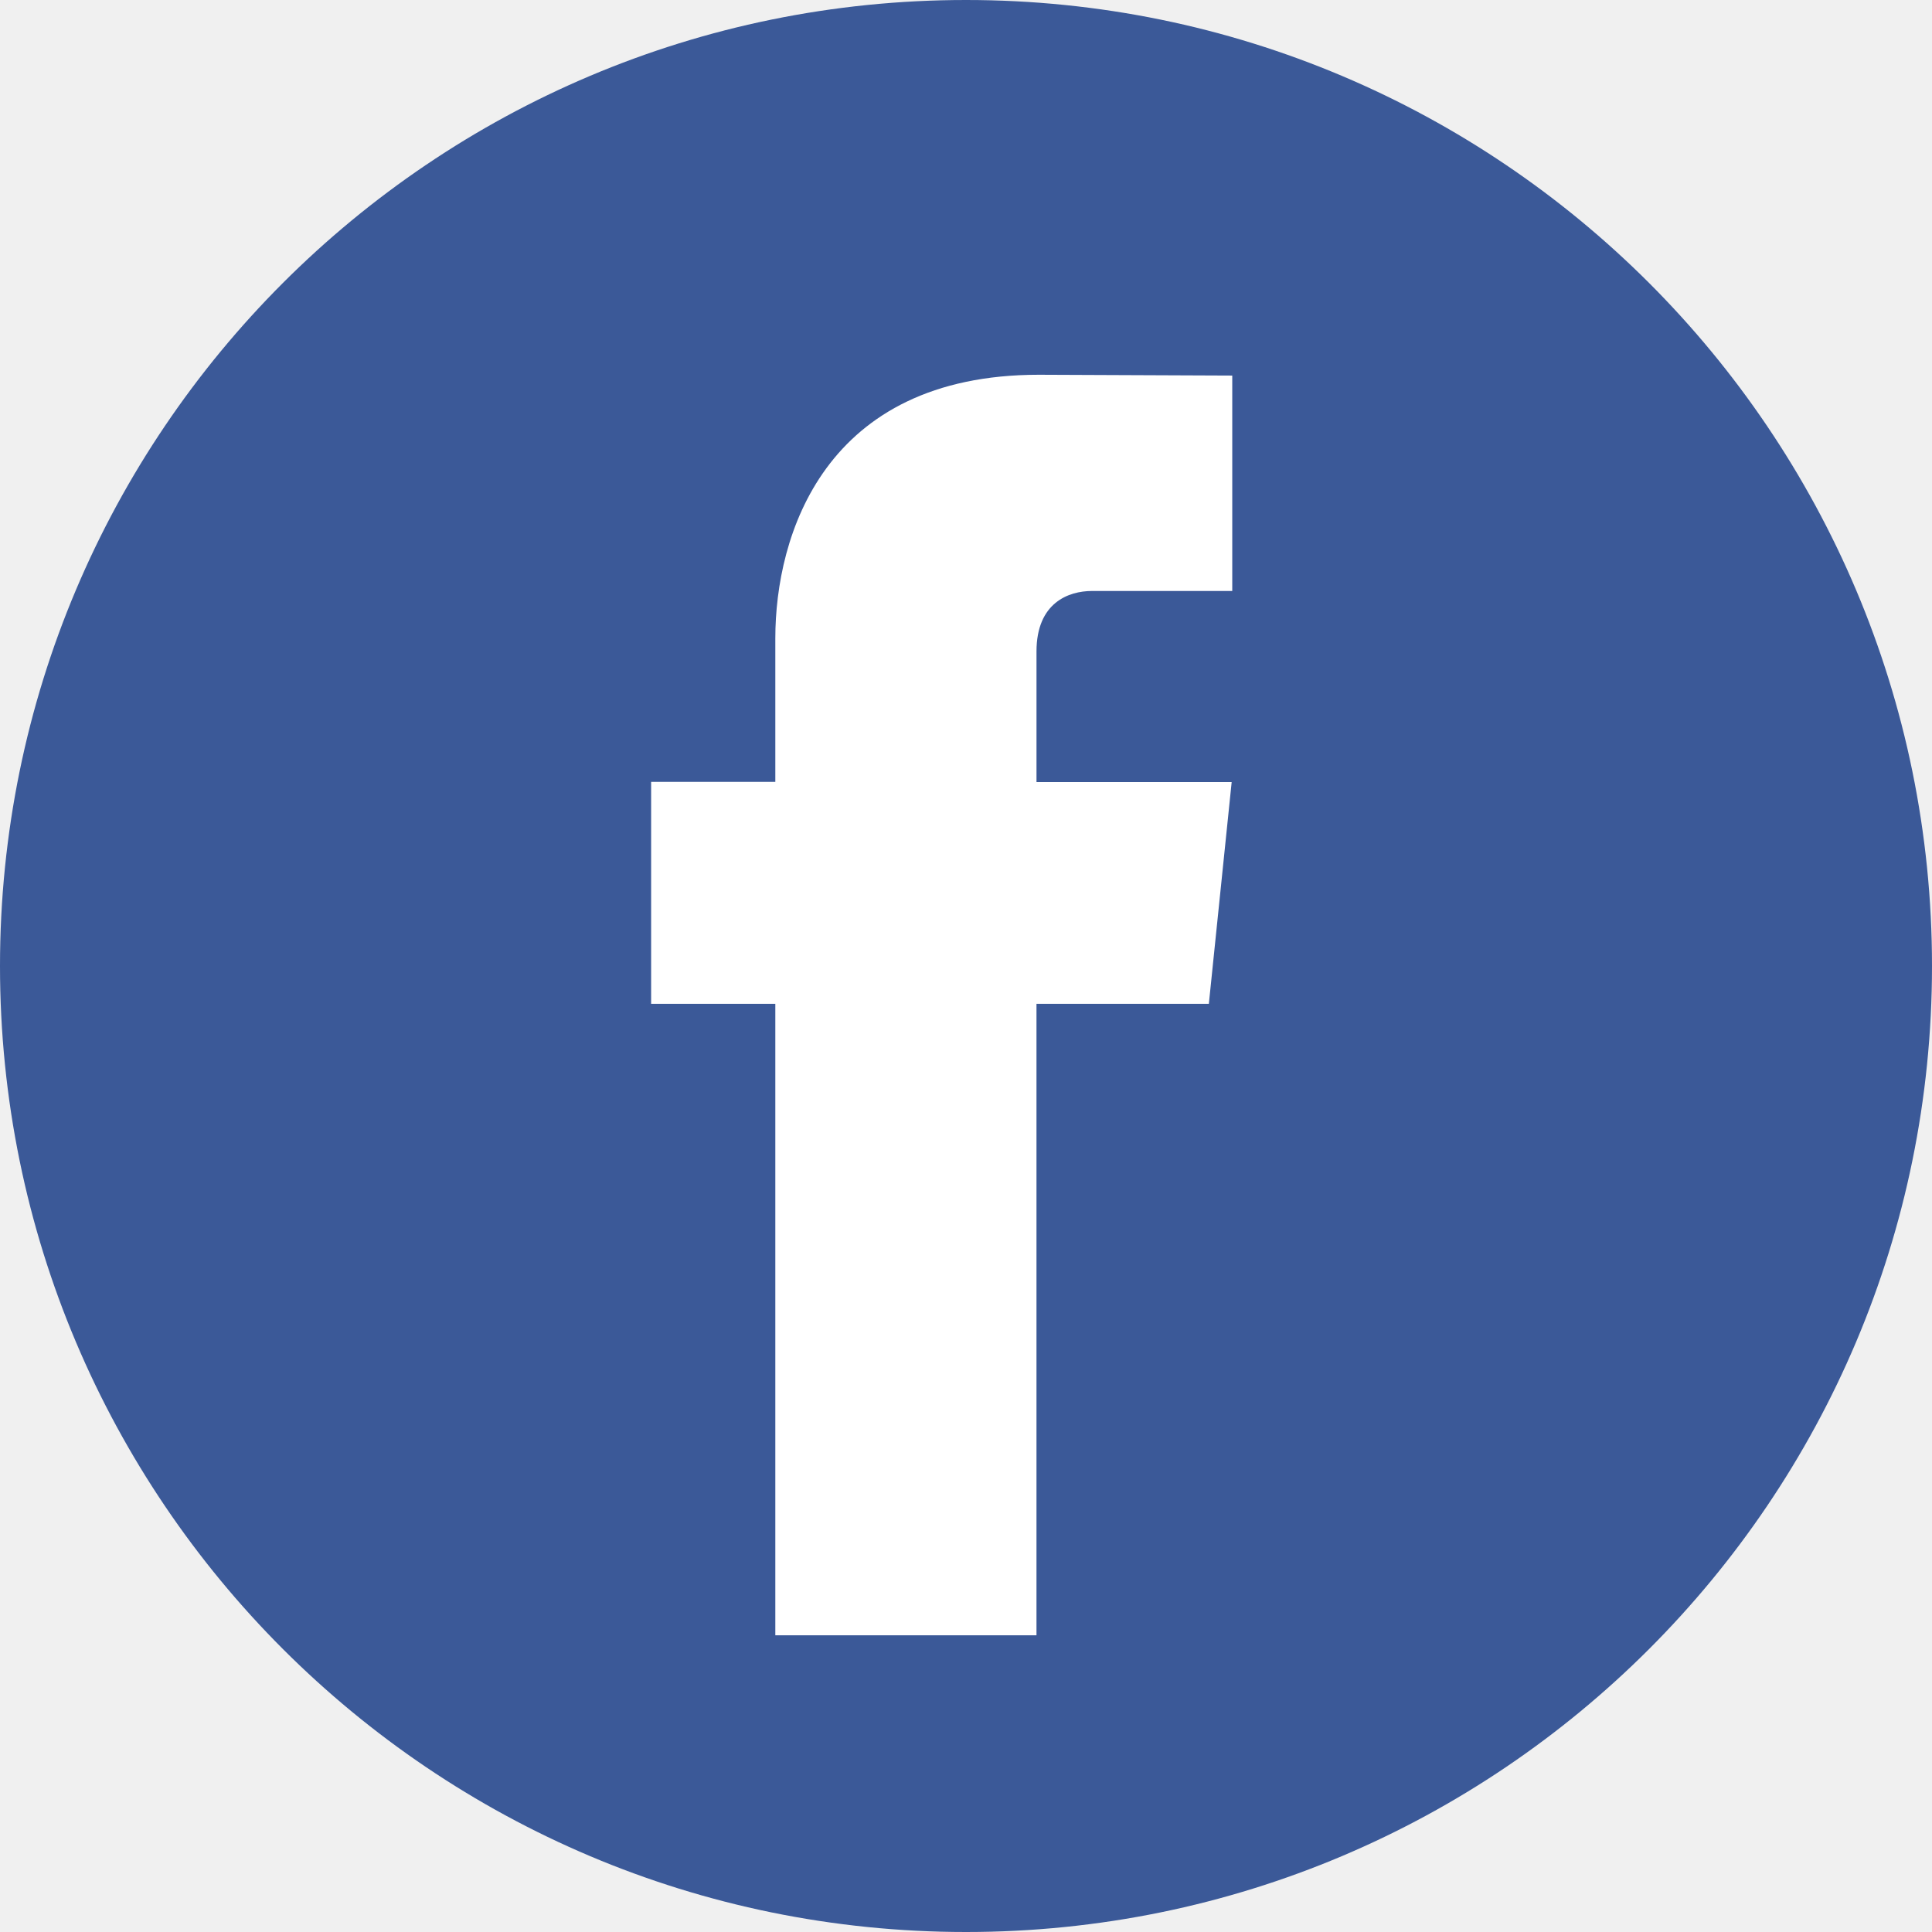
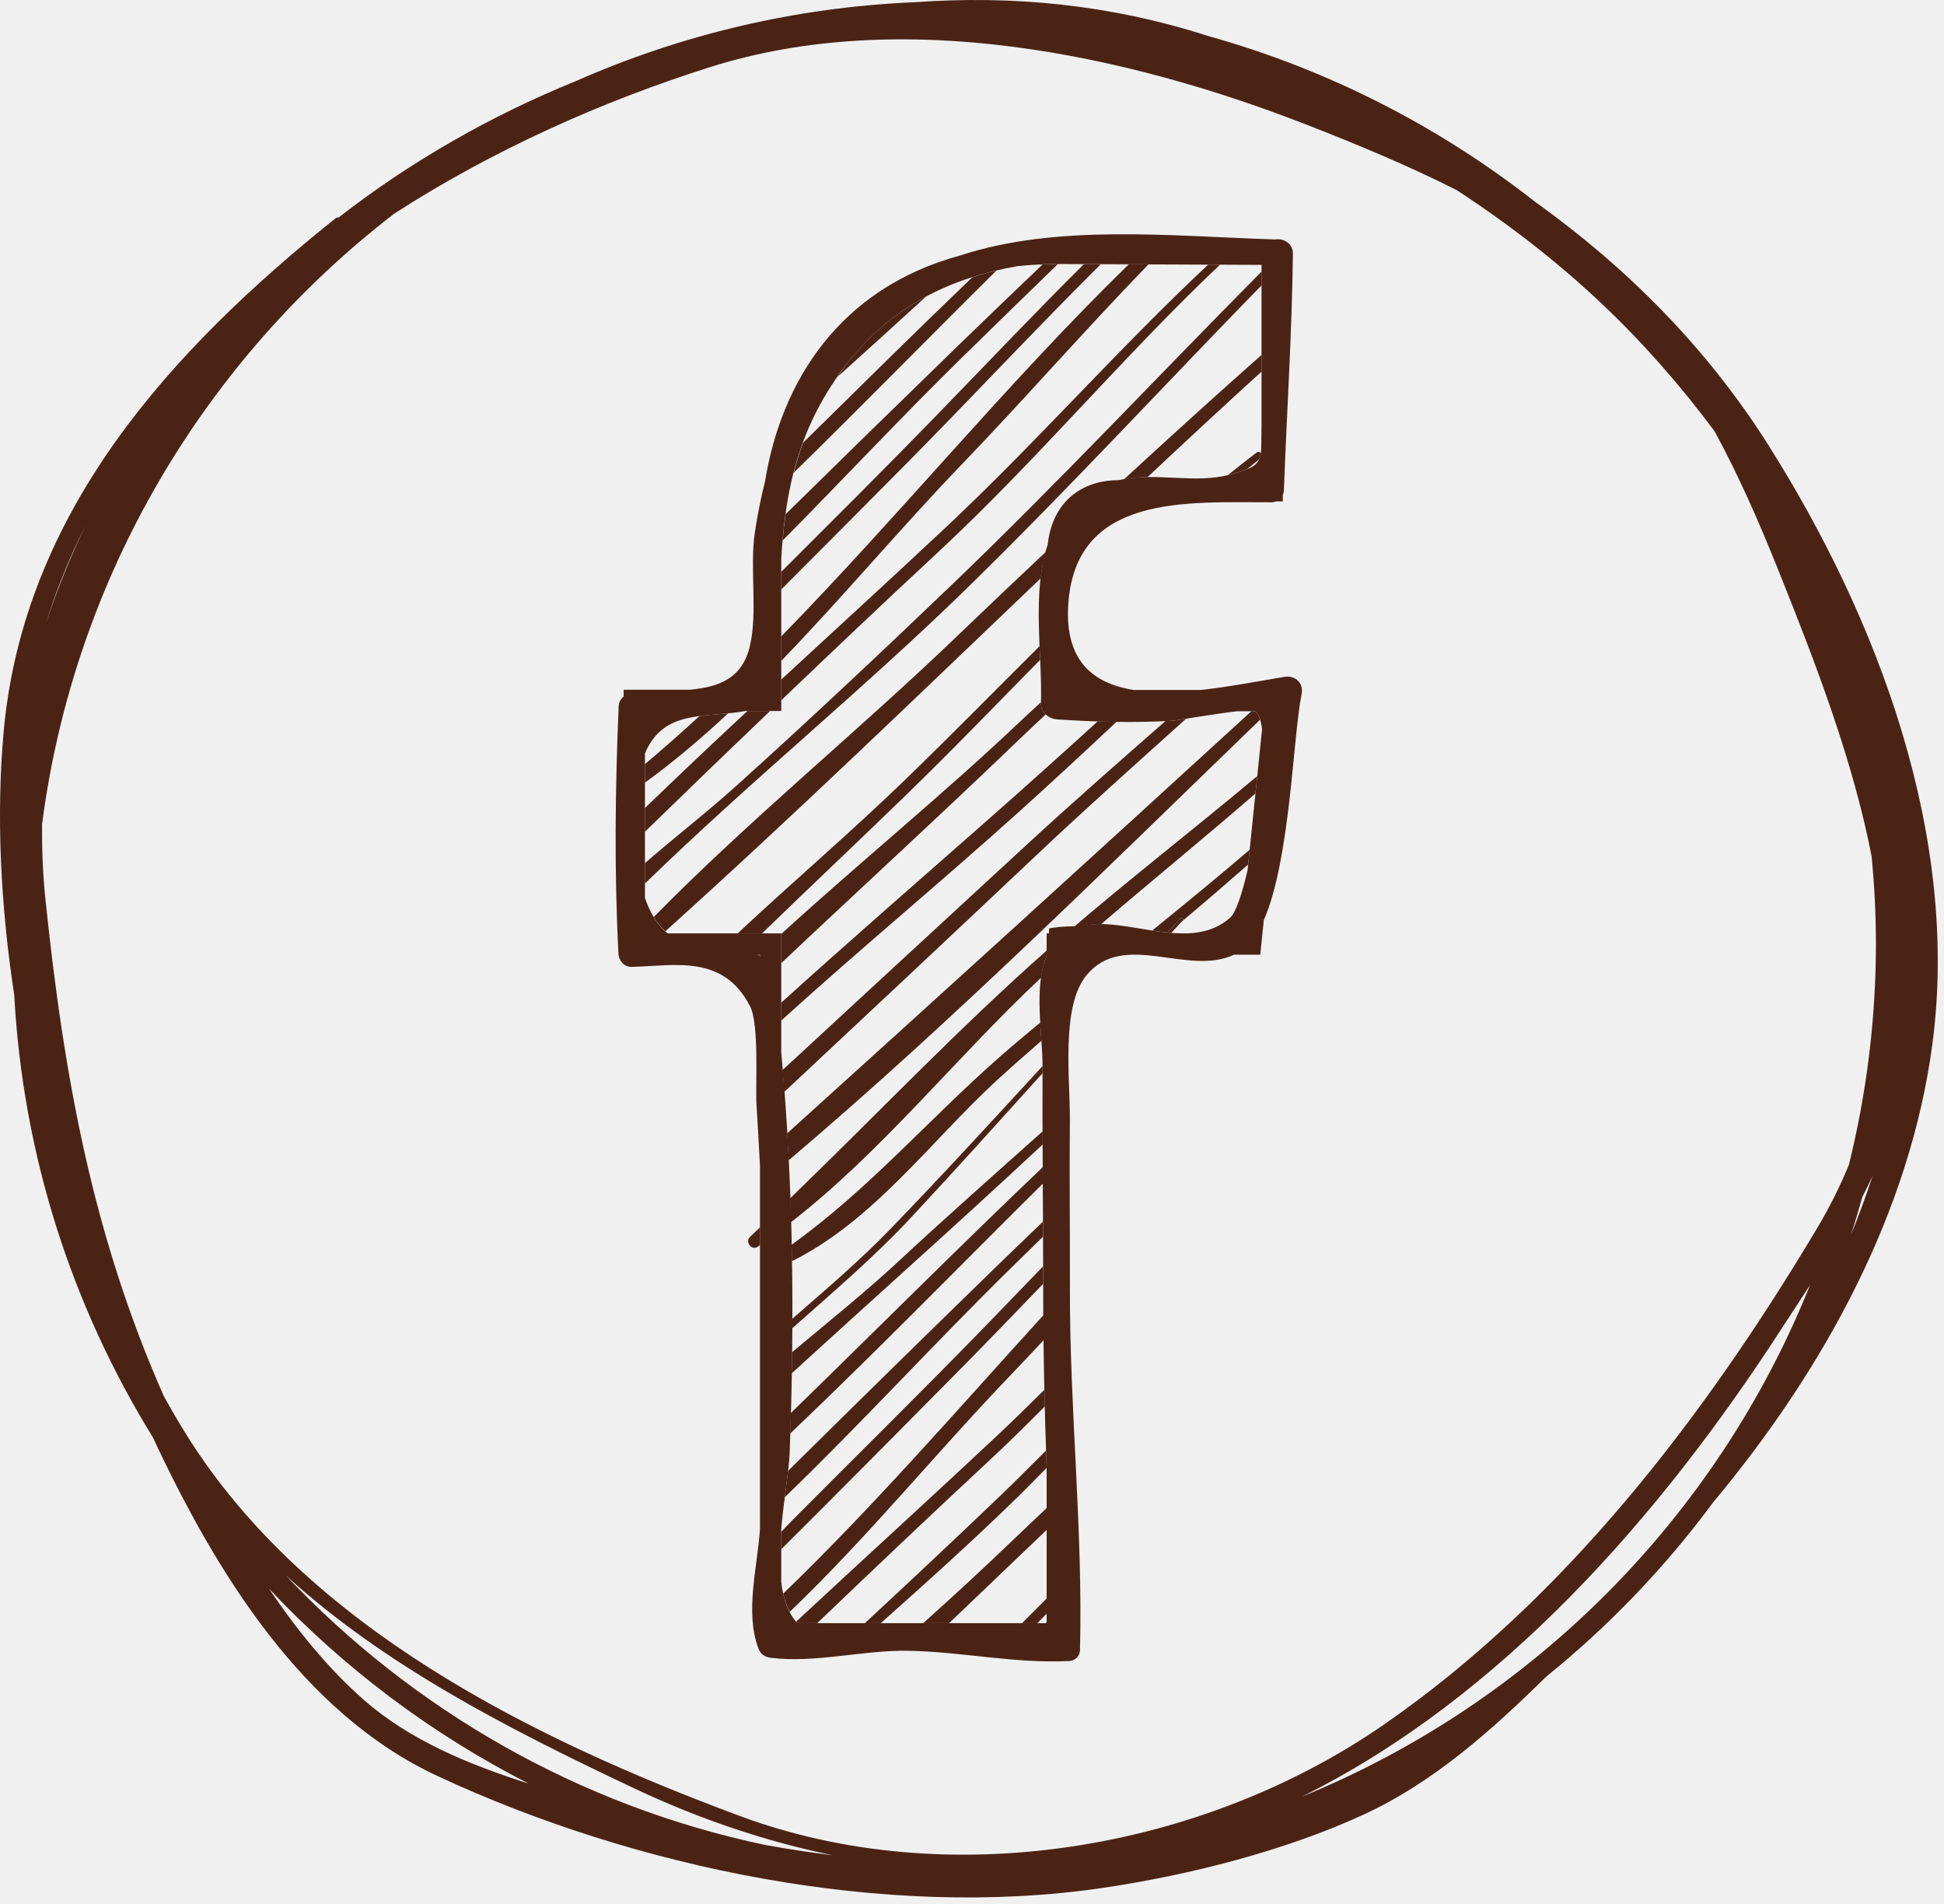
- <svg xmlns="http://www.w3.org/2000/svg" version="1.1" id="Capa_1" x="0px" y="0px" viewBox="0 0 112.196 112.196" style="enable-background:new 0 0 112.196 112.196;" xml:space="preserve">
-   <g>
-     <circle style="fill:#3B5998;" cx="56.098" cy="56.098" r="56.098" />
-     <path style="fill:#FFFFFF;" d="M70.201,58.294h-10.01v36.672H45.025V58.294h-7.213V45.406h7.213v-8.34   c0-5.964,2.833-15.303,15.301-15.303L71.56,21.81v12.51h-8.151c-1.337,0-3.217,0.668-3.217,3.513v7.585h11.334L70.201,58.294z" />
-   </g>
-   <g>
- </g>
-   <g>
- </g>
-   <g>
- </g>
-   <g>
- </g>
-   <g>
- </g>
-   <g>
- </g>
-   <g>
- </g>
-   <g>
- </g>
-   <g>
- </g>
-   <g>
- </g>
-   <g>
- </g>
-   <g>
- </g>
-   <g>
- </g>
-   <g>
- </g>
-   <g>
- </g>
+ <svg xmlns="http://www.w3.org/2000/svg" width="238" height="233" viewBox="0 0 238 233" fill="none">
+   <path d="M92.74 116.852H93.044V117.085C92.948 116.999 92.844 116.925 92.74 116.852ZM152.732 106.552C152.046 109.461 151.284 111.715 150.62 112.307C149.078 113.685 147.268 114.177 145.345 114.247H144.693C139.698 114.196 134.077 111.701 130.357 114.247H128.138V116.991C126.516 120.752 127.656 126.84 127.637 130.541C127.59 139.6 127.72 148.656 127.714 157.716C127.712 165.032 127.873 172.341 128.138 179.651V198.489C128.114 198.551 128.09 198.617 128.065 198.675H97.629C96.501 197.499 95.906 195.741 95.648 193.703V187.131C95.964 183.471 96.597 179.94 96.673 177.909C97.282 161.685 97.147 145.075 95.648 128.828V114.247H81.766C80.541 113.345 79.617 111.808 78.959 109.911V92.213C81.256 86.748 86.391 87.92 91.258 87.028H95.648V68.431C96.108 60.04 97.754 52.067 103.802 44.373C109.406 37.248 116.636 33.988 124.52 32.581C126.17 32.413 127.905 32.316 129.749 32.316L154.446 32.421V51.76C154.33 56.551 155.006 56.888 150.642 58.076C146.213 59.283 141.565 57.727 136.977 58.771H136.888C132.997 58.771 128.908 60.912 128.269 66.657C126.293 72.485 127.624 80.119 127.442 86.059C127.408 87.189 128.386 87.984 129.437 88.055C134.194 88.372 138.925 88.501 143.688 88.21C143.862 88.199 148.581 87.397 151.445 87.057H153.684C154.101 87.368 154.368 88.14 154.514 89.24L152.732 106.552ZM157.248 82.848C154.212 83.348 150.597 84.06 147.026 84.452H138.781C133.929 83.668 130.433 81.004 130.77 74.279C131.465 60.38 145.262 61.503 155.714 61.479C155.893 61.479 156.057 61.435 156.213 61.375H157.052V60.584C157.129 60.407 157.177 60.212 157.185 60.008C157.542 50.346 158.176 40.74 158.288 31.061C158.296 30.327 157.933 29.843 157.449 29.556C157.389 29.517 157.332 29.479 157.264 29.451C156.894 29.287 156.488 29.244 156.085 29.307C143.401 28.907 129.425 27.373 117.538 31.275C102.75 35.301 95.635 46.718 93.659 58.94C93.136 61.012 92.721 63.105 92.413 65.193C91.769 69.541 92.784 74.905 91.812 79.055C90.859 83.123 87.932 84.1 84.421 84.423H76.353V85.266C76.001 85.532 75.763 85.92 75.74 86.46C75.314 96.572 75.196 106.631 75.715 116.741C75.757 117.591 76.415 118.371 77.32 118.347C82.668 118.207 88.536 116.795 91.821 123.152C92.975 125.385 92.468 132.899 92.616 135.188C92.78 137.7 92.904 140.22 93.044 142.736V187.107C92.746 191.78 91.172 197.316 92.845 201.748C93.124 202.485 93.62 202.824 94.38 202.917C99.879 203.592 105.654 201.951 111.236 202.056C117.844 202.181 124.274 203.641 130.894 203.311C131.625 203.275 132.201 202.732 132.22 201.985C132.597 187.319 130.945 172.448 130.988 157.716C131.008 150.835 130.918 143.948 130.981 137.068C131.025 132.215 129.85 123.208 133.009 119.379C137.578 113.835 145.365 119.547 151.092 116.852H154.29L154.725 112.627C157.978 105.193 158.281 90.236 159.352 84.954C159.628 83.595 158.565 82.632 157.248 82.848Z" fill="#4B2315" />
+   <path d="M228.004 146.495C228.436 145.651 228.858 144.804 229.252 143.945C228.462 146.371 227.581 148.768 226.608 151.137C227.108 149.604 227.568 148.055 228.004 146.495ZM44.565 208.084C40.17 204.228 36.327 199.483 32.912 194.425C42.018 204.112 52.77 212.22 64.724 218.313C57.342 215.969 50.137 212.972 44.565 208.084ZM222.412 150.424C208.693 173.375 191.68 195.685 169.442 211.081C147.222 226.464 116.125 231.78 90.533 222.26C65.184 212.831 37.69 199.241 22.93 175.787C21.915 174.173 20.958 172.515 20.032 170.835C11.371 151.233 7.814 131.843 5.547 109.919C5.231 106.867 5.13 103.867 5.147 100.899C9.088 70.56 25.12 43.979 48.256 26.156C60.329 18.365 73.713 12.396 86.948 8.209C110.425 0.784 137.896 6.64 160.082 15.307C166.068 17.644 172.312 20.228 178.322 23.261C184.689 27.411 190.72 32.072 196.246 37.311C201.189 41.996 205.766 47.209 209.921 52.801C212.924 58.311 215.437 64.109 217.693 69.727C222.333 81.277 226.852 93.049 229.148 104.861C229.477 108.364 229.665 111.908 229.665 115.495C229.665 124.835 228.502 133.907 226.352 142.591C225.268 145.211 223.968 147.823 222.412 150.424ZM159.358 219.924C183.877 207.76 203.282 185.491 217.921 162.925C219.138 161.048 220.376 159.172 221.6 157.291C210.226 185.672 187.653 208.381 159.358 219.924ZM5.604 76.375C6.892 72.203 8.531 68.161 10.501 64.268C8.613 68.163 6.971 72.201 5.604 76.375ZM4.95 78.508C5.045 78.161 5.153 77.819 5.253 77.472C5.146 77.815 5.053 78.164 4.95 78.508ZM35 192.844C46.981 203.736 61.594 211.317 77.71 218.925C85.548 222.625 93.68 225.383 101.94 227.081C99.178 226.739 96.421 226.321 93.668 225.82C70.804 221.007 50.485 209.235 35 192.844ZM216.473 54.441C208.869 42.419 199.057 32.664 187.901 24.671C176.166 15.479 162.621 8.513 147.888 4.4C135.837 0.527 123.94 -0.575 112.113 0.264C97.37 0.872 83.341 4.263 70.521 9.919C60.102 14.143 50.262 19.772 41.433 26.636C41.329 26.608 41.218 26.609 41.114 26.692C20.956 42.816 2.9 62.591 0.452 89.516C-0.477 99.735 0.061 110.785 1.745 121.812C2.817 141.569 8.888 160.015 18.706 175.915C26.517 192.627 37.097 209.719 53.552 217.38C77.834 228.688 108.397 235.016 135.057 231.072C145.545 229.521 157.321 226.547 166.974 222.093C175.48 218.169 182.572 211.84 189.293 205.227C196.978 199.015 203.857 191.847 209.734 183.891C223.24 167.713 233.856 148.415 236.585 127.741C239.938 102.347 229.95 75.753 216.473 54.441Z" fill="#4B2315" />
+   <path d="M128.845 119.416C128.26 117.96 128.362 115.432 128.44 113.635C132.002 112.972 137.24 113.725 140.785 114.423" fill="#4B2315" />
+   <path d="M103.803 44.373C103.351 44.95 102.969 45.529 102.565 46.108C106.175 42.849 109.777 39.581 113.371 36.303C109.852 38.185 106.621 40.789 103.803 44.373Z" fill="#4B2315" />
+   <path d="M121.989 33.116C120.993 33.352 120.01 33.621 119.042 33.931C112.078 40.619 105.202 47.409 98.319 54.191C97.872 55.405 97.493 56.628 97.178 57.859C105.518 49.688 113.689 41.331 121.989 33.116Z" fill="#4B2315" />
+   <path d="M117.694 43.84C121.622 39.989 125.561 36.148 129.516 32.323C128.877 32.325 128.258 32.346 127.644 32.371C123.981 35.848 120.345 39.351 116.722 42.868C109.856 49.537 103.002 56.231 96.174 62.948C96.028 64.01 95.91 65.077 95.819 66.152C103.168 58.736 110.312 51.078 117.694 43.84Z" fill="#4B2315" />
+   <path d="M134.764 32.337L132.7 32.329C126.414 38.573 120.317 45.027 114.142 51.373C108.044 57.643 101.836 63.808 95.648 69.989V72.148C100.852 66.924 106.065 61.711 111.245 56.468C119.138 48.477 126.808 40.252 134.764 32.337Z" fill="#4B2315" />
+   <path d="M140.601 32.363L138.193 32.352C123.392 46.779 110.137 63.068 95.648 77.891V80.893C103.25 73.016 110.35 64.525 117.637 56.959C125.385 48.912 132.792 40.415 140.601 32.363Z" fill="#4B2315" />
+   <path d="M85.626 87.649C83.444 89.656 81.229 91.626 78.959 93.528V95.797C82.505 93.216 85.885 90.353 89.147 87.309C87.947 87.427 86.758 87.5 85.626 87.649Z" fill="#4B2315" />
+   <path d="M115.86 64.487C109.169 70.764 102.39 76.952 95.648 83.177V85.711C102.032 79.611 108.441 73.536 114.921 67.515C126.929 56.357 137.468 43.652 149.36 32.4L147.909 32.393C136.886 42.715 126.913 54.117 115.86 64.487Z" fill="#4B2315" />
+   <path d="M91.501 87.028C87.284 90.948 83.096 94.903 78.959 98.907V101.803C84.041 96.855 89.147 91.932 94.27 87.028H91.501Z" fill="#4B2315" />
+   <path d="M116.442 71.66C107.785 79.952 99.041 88.168 90.136 96.195C86.625 99.362 82.688 102.404 78.959 105.644V108.146C91.802 95.64 105.932 84.188 118.699 71.689C130.916 59.73 142.508 47.159 154.447 34.928V33.248C141.755 46.027 129.454 59.197 116.442 71.66Z" fill="#4B2315" />
+   <path d="M140.498 58.392C145.117 54.056 149.757 49.744 154.446 45.485V43.44C148.778 48.457 143.176 53.543 137.609 58.668C138.572 58.496 139.534 58.405 140.498 58.392Z" fill="#4B2315" />
+   <path d="M80.036 112.243C80.453 112.936 80.933 113.513 81.47 113.976C97.086 99.923 112.2 85.308 127.406 70.792C127.534 69.673 127.745 68.593 128.033 67.555C124.402 70.967 120.784 74.393 117.19 77.848C105.148 89.423 91.836 100.239 80.036 112.243Z" fill="#4B2315" />
+   <path d="M110.762 95.493C104.2 101.837 97.1 107.899 90.306 114.247H93.294C99.05 108.669 104.89 103.16 110.718 97.515C116.372 92.036 121.832 86.368 127.345 80.761C127.321 80.208 127.297 79.652 127.273 79.089C121.772 84.556 116.34 90.1 110.762 95.493Z" fill="#4B2315" />
+   <path d="M153.865 55.38C152.669 56.273 151.516 57.211 150.348 58.135C150.446 58.111 150.545 58.103 150.642 58.076C151.536 57.833 152.176 57.623 152.697 57.406C153.184 57.024 153.652 56.624 154.144 56.248C154.246 56.023 154.309 55.756 154.35 55.452C154.233 55.312 154.058 55.236 153.865 55.38Z" fill="#4B2315" />
+   <path d="M95.648 114.316V117.887C105.474 108.616 115.434 99.499 125.209 90.097C126.14 89.203 127.09 88.332 128.025 87.443C127.658 87.095 127.425 86.619 127.442 86.059C127.444 86.023 127.441 85.983 127.442 85.947C126.693 86.652 125.925 87.336 125.178 88.045C115.75 97.003 105.413 105.405 95.648 114.316Z" fill="#4B2315" />
+   <path d="M93.044 116.852H92.865C92.846 116.869 92.826 116.887 92.808 116.904C92.888 116.961 92.969 117.017 93.044 117.085V116.852Z" fill="#4B2315" />
+   <path d="M95.648 122.72V124.912C105.281 116.173 115.35 107.841 124.906 99.225C128.874 95.647 132.788 92.013 136.68 88.36C135.917 88.349 135.153 88.321 134.39 88.296C130.054 92.24 125.694 96.157 121.3 100.031C112.734 107.579 104.117 115.064 95.648 122.72Z" fill="#4B2315" />
+   <path d="M95.802 130.975C95.879 131.871 95.928 132.773 95.996 133.672C106.297 124.037 116.593 114.397 126.846 104.712C132.868 99.023 139.052 93.505 145.217 87.969C144.357 88.107 143.748 88.205 143.688 88.209C143.356 88.229 143.025 88.233 142.692 88.249C136.956 93.279 131.214 98.303 125.61 103.476C115.677 112.643 105.722 121.791 95.802 130.975Z" fill="#4B2315" />
+   <path d="M96.558 142.019C116.593 125.031 135.372 106.355 154.269 88.091C154.121 87.607 153.932 87.242 153.684 87.058H153.2C134.304 104.345 115.36 121.57 96.358 138.734C96.424 139.83 96.505 140.92 96.558 142.019Z" fill="#4B2315" />
+   <path d="M91.814 151.408C91.184 151.994 92.014 153.109 92.746 152.616C92.849 152.547 92.941 152.467 93.044 152.398V150.227C92.629 150.615 92.23 151.022 91.814 151.408Z" fill="#4B2315" />
+   <path d="M96.821 149.612C108.029 140.913 117.108 129.361 127.46 119.671C127.593 118.708 127.794 117.789 128.138 116.991V116.353C117.241 125.971 107.192 136.581 96.72 146.689C96.754 147.664 96.794 148.637 96.821 149.612Z" fill="#4B2315" />
+   <path d="M134.794 113.127C141.064 107.745 147.47 102.533 153.702 97.126L153.922 94.993C146.269 101.404 138.369 107.528 130.786 114.035C131.977 113.357 133.333 113.115 134.794 113.127Z" fill="#4B2315" />
+   <path d="M96.916 152.351C96.929 153.024 96.944 153.697 96.953 154.371C106.906 149.425 113.864 139.801 121.868 132.392C123.709 130.688 125.608 129.047 127.494 127.392C127.445 126.672 127.396 125.919 127.353 125.159C125.762 126.497 124.157 127.82 122.592 129.189C113.812 136.865 106.412 145.549 96.916 152.351Z" fill="#4B2315" />
+   <path d="M142.913 114.135C143.46 113.564 143.994 112.981 144.544 112.413C144.708 112.244 144.964 112.501 144.802 112.671C144.765 112.709 144.729 112.749 144.693 112.788C147.425 110.496 150.125 108.165 152.808 105.817L152.994 104.007C149.066 107.363 145.077 110.644 141.061 113.893C141.681 113.988 142.298 114.072 142.913 114.135Z" fill="#4B2315" />
+   <path d="M96.97 161.443C96.969 161.827 96.976 162.212 96.973 162.596C101.965 158.172 107.057 153.837 111.616 148.943C117.02 143.139 122.325 137.245 127.638 131.361C127.64 131.088 127.636 130.815 127.637 130.541C127.637 130.525 127.636 130.504 127.636 130.487C121.489 137.175 115.352 143.868 109.041 150.395C105.265 154.303 101.092 157.849 96.97 161.443Z" fill="#4B2315" />
+   <path d="M144.802 112.671C144.964 112.501 144.708 112.244 144.544 112.413C143.994 112.981 143.46 113.564 142.913 114.135C143.081 114.152 143.245 114.153 143.412 114.167C143.841 113.709 144.261 113.244 144.693 112.788C144.729 112.749 144.765 112.709 144.802 112.671Z" fill="#4B2315" />
+   <path d="M96.98 165.504C96.971 166.375 96.934 167.236 96.92 168.105C107.148 158.749 117.52 149.541 127.653 140.084C127.652 139.548 127.652 139.011 127.65 138.475C121.802 143.696 115.925 148.885 110.182 154.223C106.089 158.028 101.51 161.715 96.98 165.504Z" fill="#4B2315" />
+   <path d="M96.734 175.471C107.241 165.489 117.365 155.092 127.664 144.884C127.66 144.211 127.662 143.537 127.658 142.864C117.254 152.769 107.102 162.96 96.797 172.98C96.774 173.809 96.761 174.643 96.734 175.471Z" fill="#4B2315" />
+   <path d="M96.482 180.037C96.37 180.999 96.228 182.096 96.078 183.263C105.558 174.109 114.516 164.28 123.856 155.125C125.132 153.873 126.413 152.627 127.689 151.376C127.686 150.76 127.685 150.144 127.682 149.529C126.084 151.072 124.477 152.605 122.884 154.153C114.045 162.736 105.249 171.373 96.482 180.037Z" fill="#4B2315" />
+   <path d="M97.217 185.864C96.697 186.388 96.172 186.948 95.648 187.492V189.627C102.932 182.368 110.181 175.068 117.405 167.753C120.87 164.245 124.292 160.691 127.713 157.139C127.712 156.424 127.705 155.708 127.704 154.993C125.24 157.553 122.777 160.115 120.302 162.659C112.696 170.477 104.91 178.129 97.217 185.864Z" fill="#4B2315" />
+   <path d="M95.888 195.057C96.072 195.881 96.343 196.624 96.688 197.291C106.285 188.1 114.902 177.483 123.797 168.244C125.137 166.853 126.456 165.435 127.778 164.021C127.766 163.005 127.754 161.988 127.748 160.972C117.262 172.489 107.026 184.311 95.888 195.057Z" fill="#4B2315" />
+   <path d="M122.021 175.772C113.894 183.396 105.642 190.891 97.481 198.48C97.534 198.541 97.573 198.616 97.629 198.675H100.052C107.013 192.008 114.008 185.373 121.081 178.8C123.414 176.632 125.682 174.397 127.924 172.135C127.906 171.459 127.881 170.784 127.866 170.109C125.945 172.021 124.001 173.913 122.021 175.772Z" fill="#4B2315" />
+   <path d="M105.882 198.675H107.83C113.618 193.524 119.369 188.349 124.86 182.975C125.969 181.888 127.04 180.764 128.138 179.668V179.651C128.113 178.945 128.102 178.24 128.078 177.536C126.25 179.336 124.457 181.169 122.604 182.945C117.078 188.236 111.497 193.475 105.882 198.675Z" fill="#4B2315" />
+   <path d="M113.028 198.675H116.194C120.178 194.875 124.16 191.071 128.139 187.263V184.588C126.545 186.105 124.939 187.608 123.351 189.133C119.993 192.361 116.525 195.524 113.028 198.675Z" fill="#4B2315" />
+   <path d="M125.126 198.675H127.005C127.382 198.289 127.761 197.905 128.138 197.52V195.663C127.137 196.668 126.13 197.671 125.126 198.675Z" fill="#4B2315" />
</svg>
